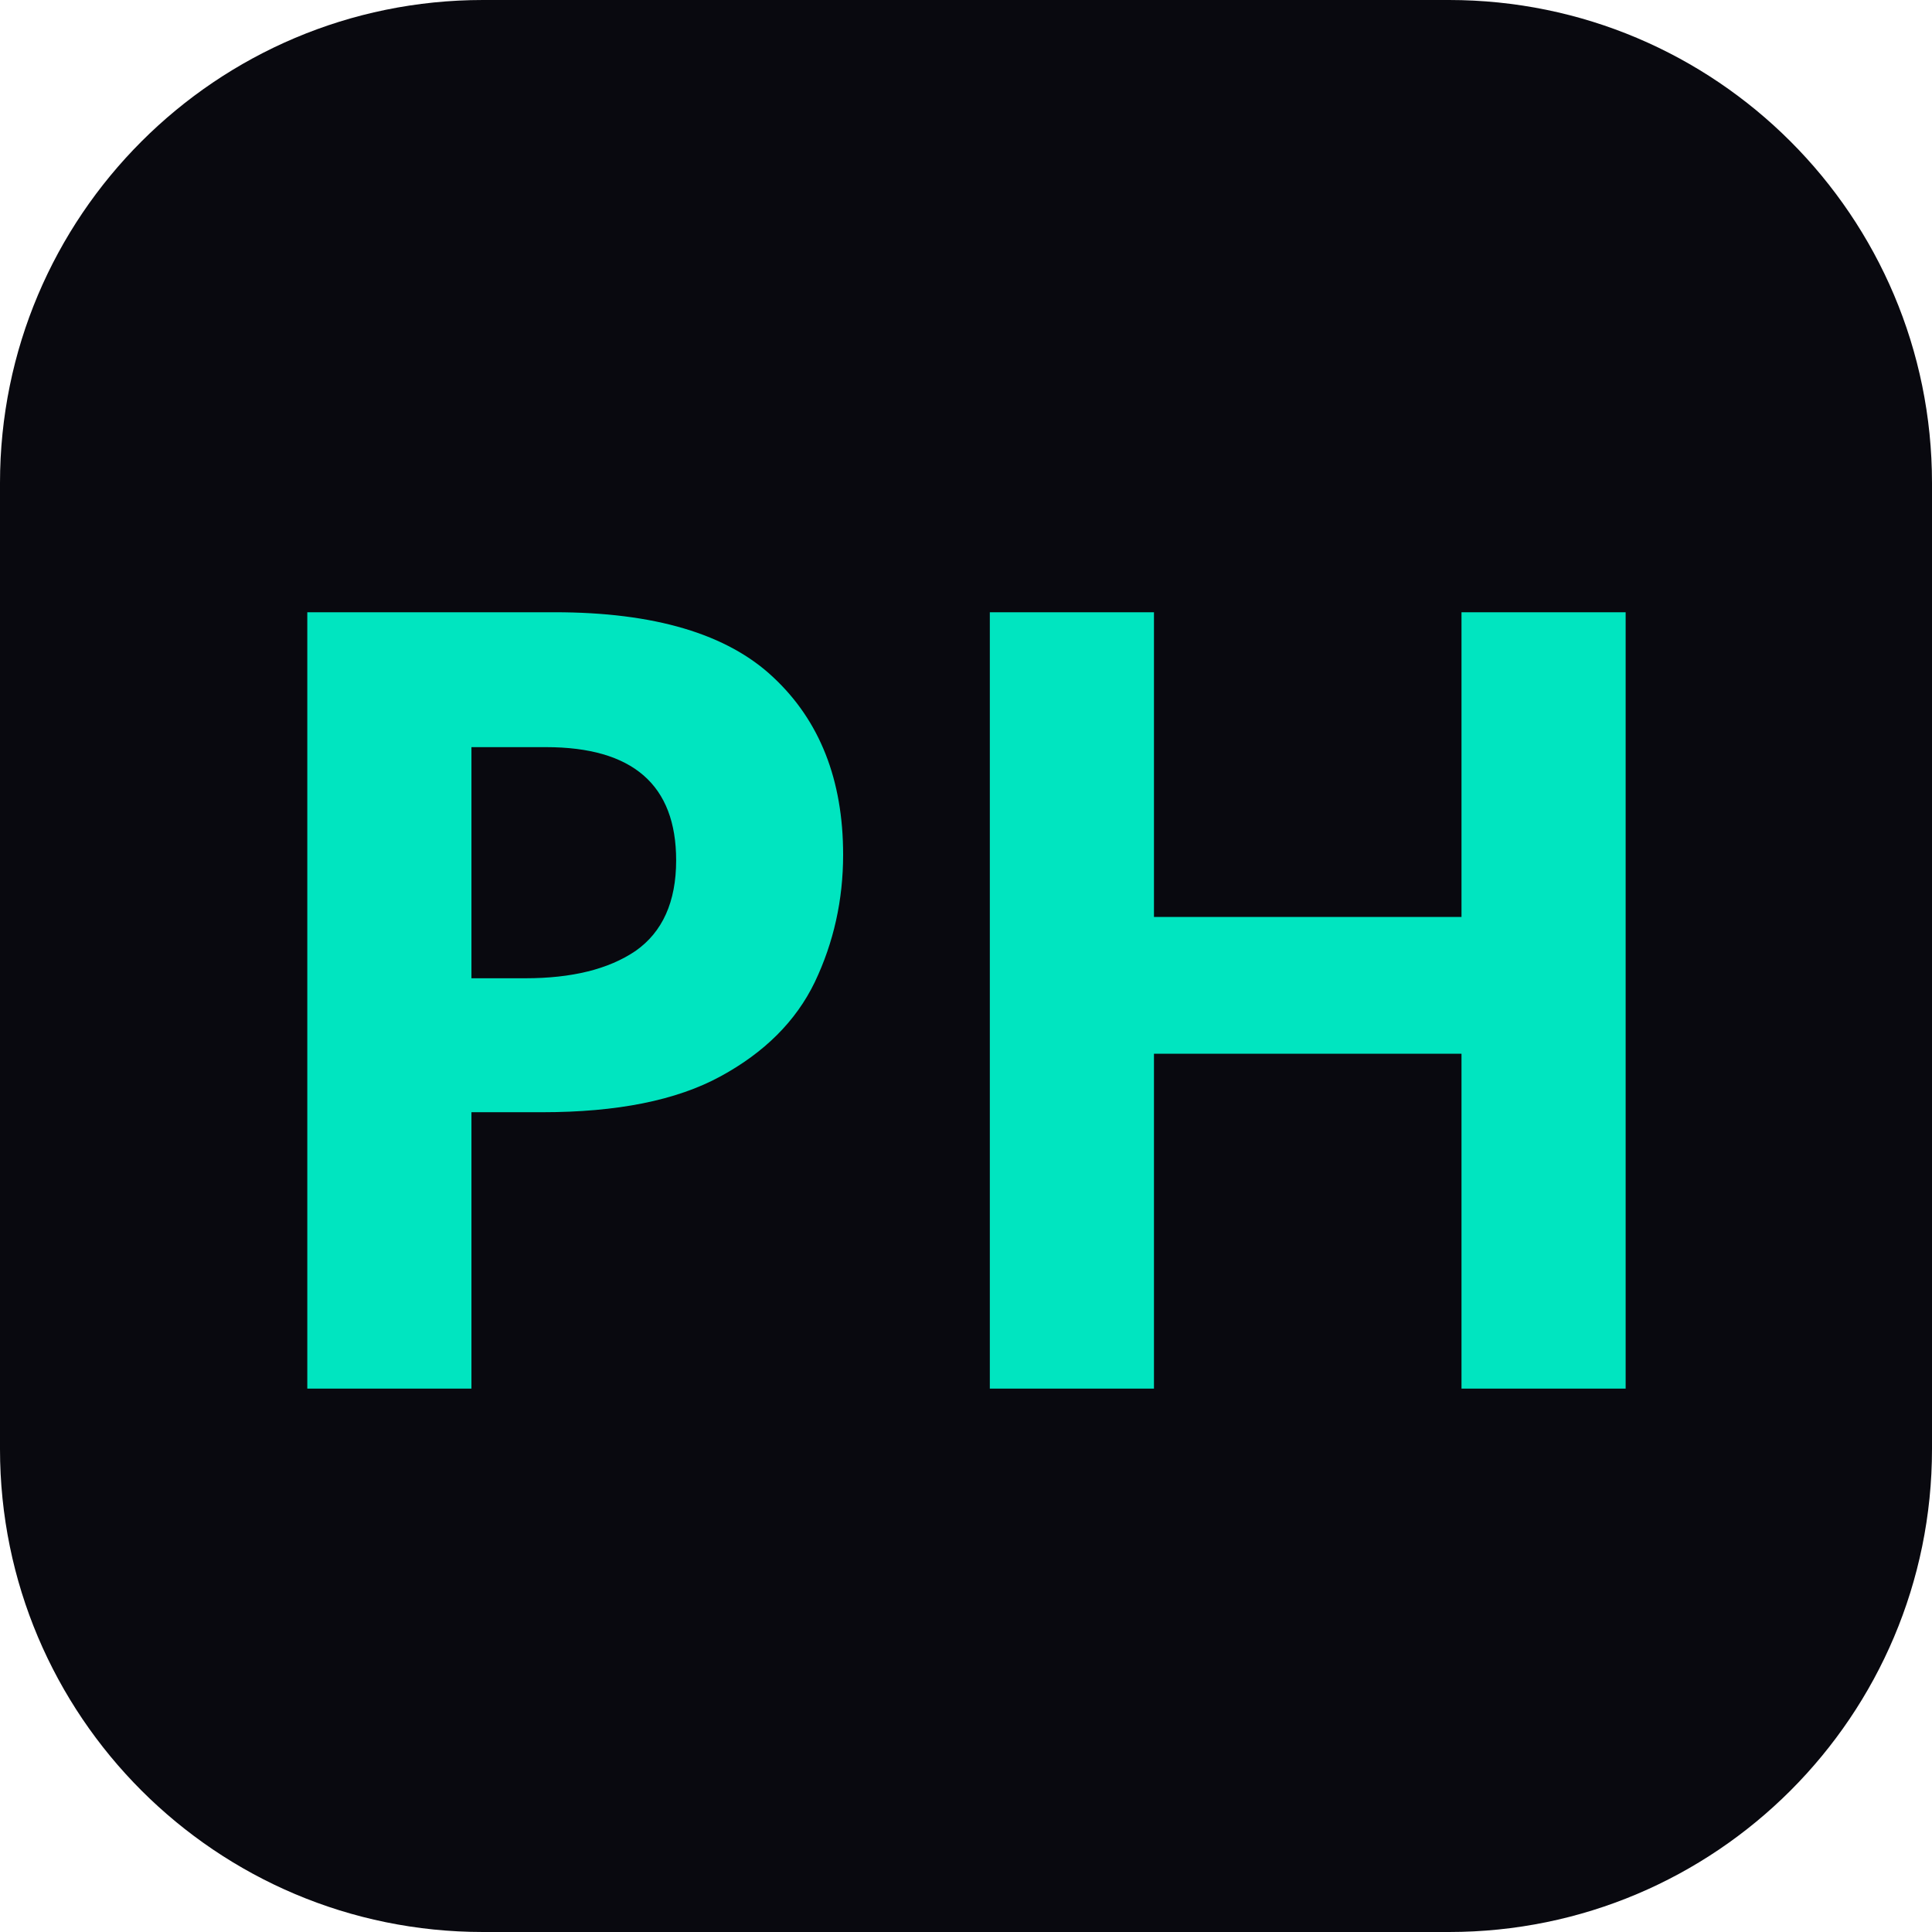
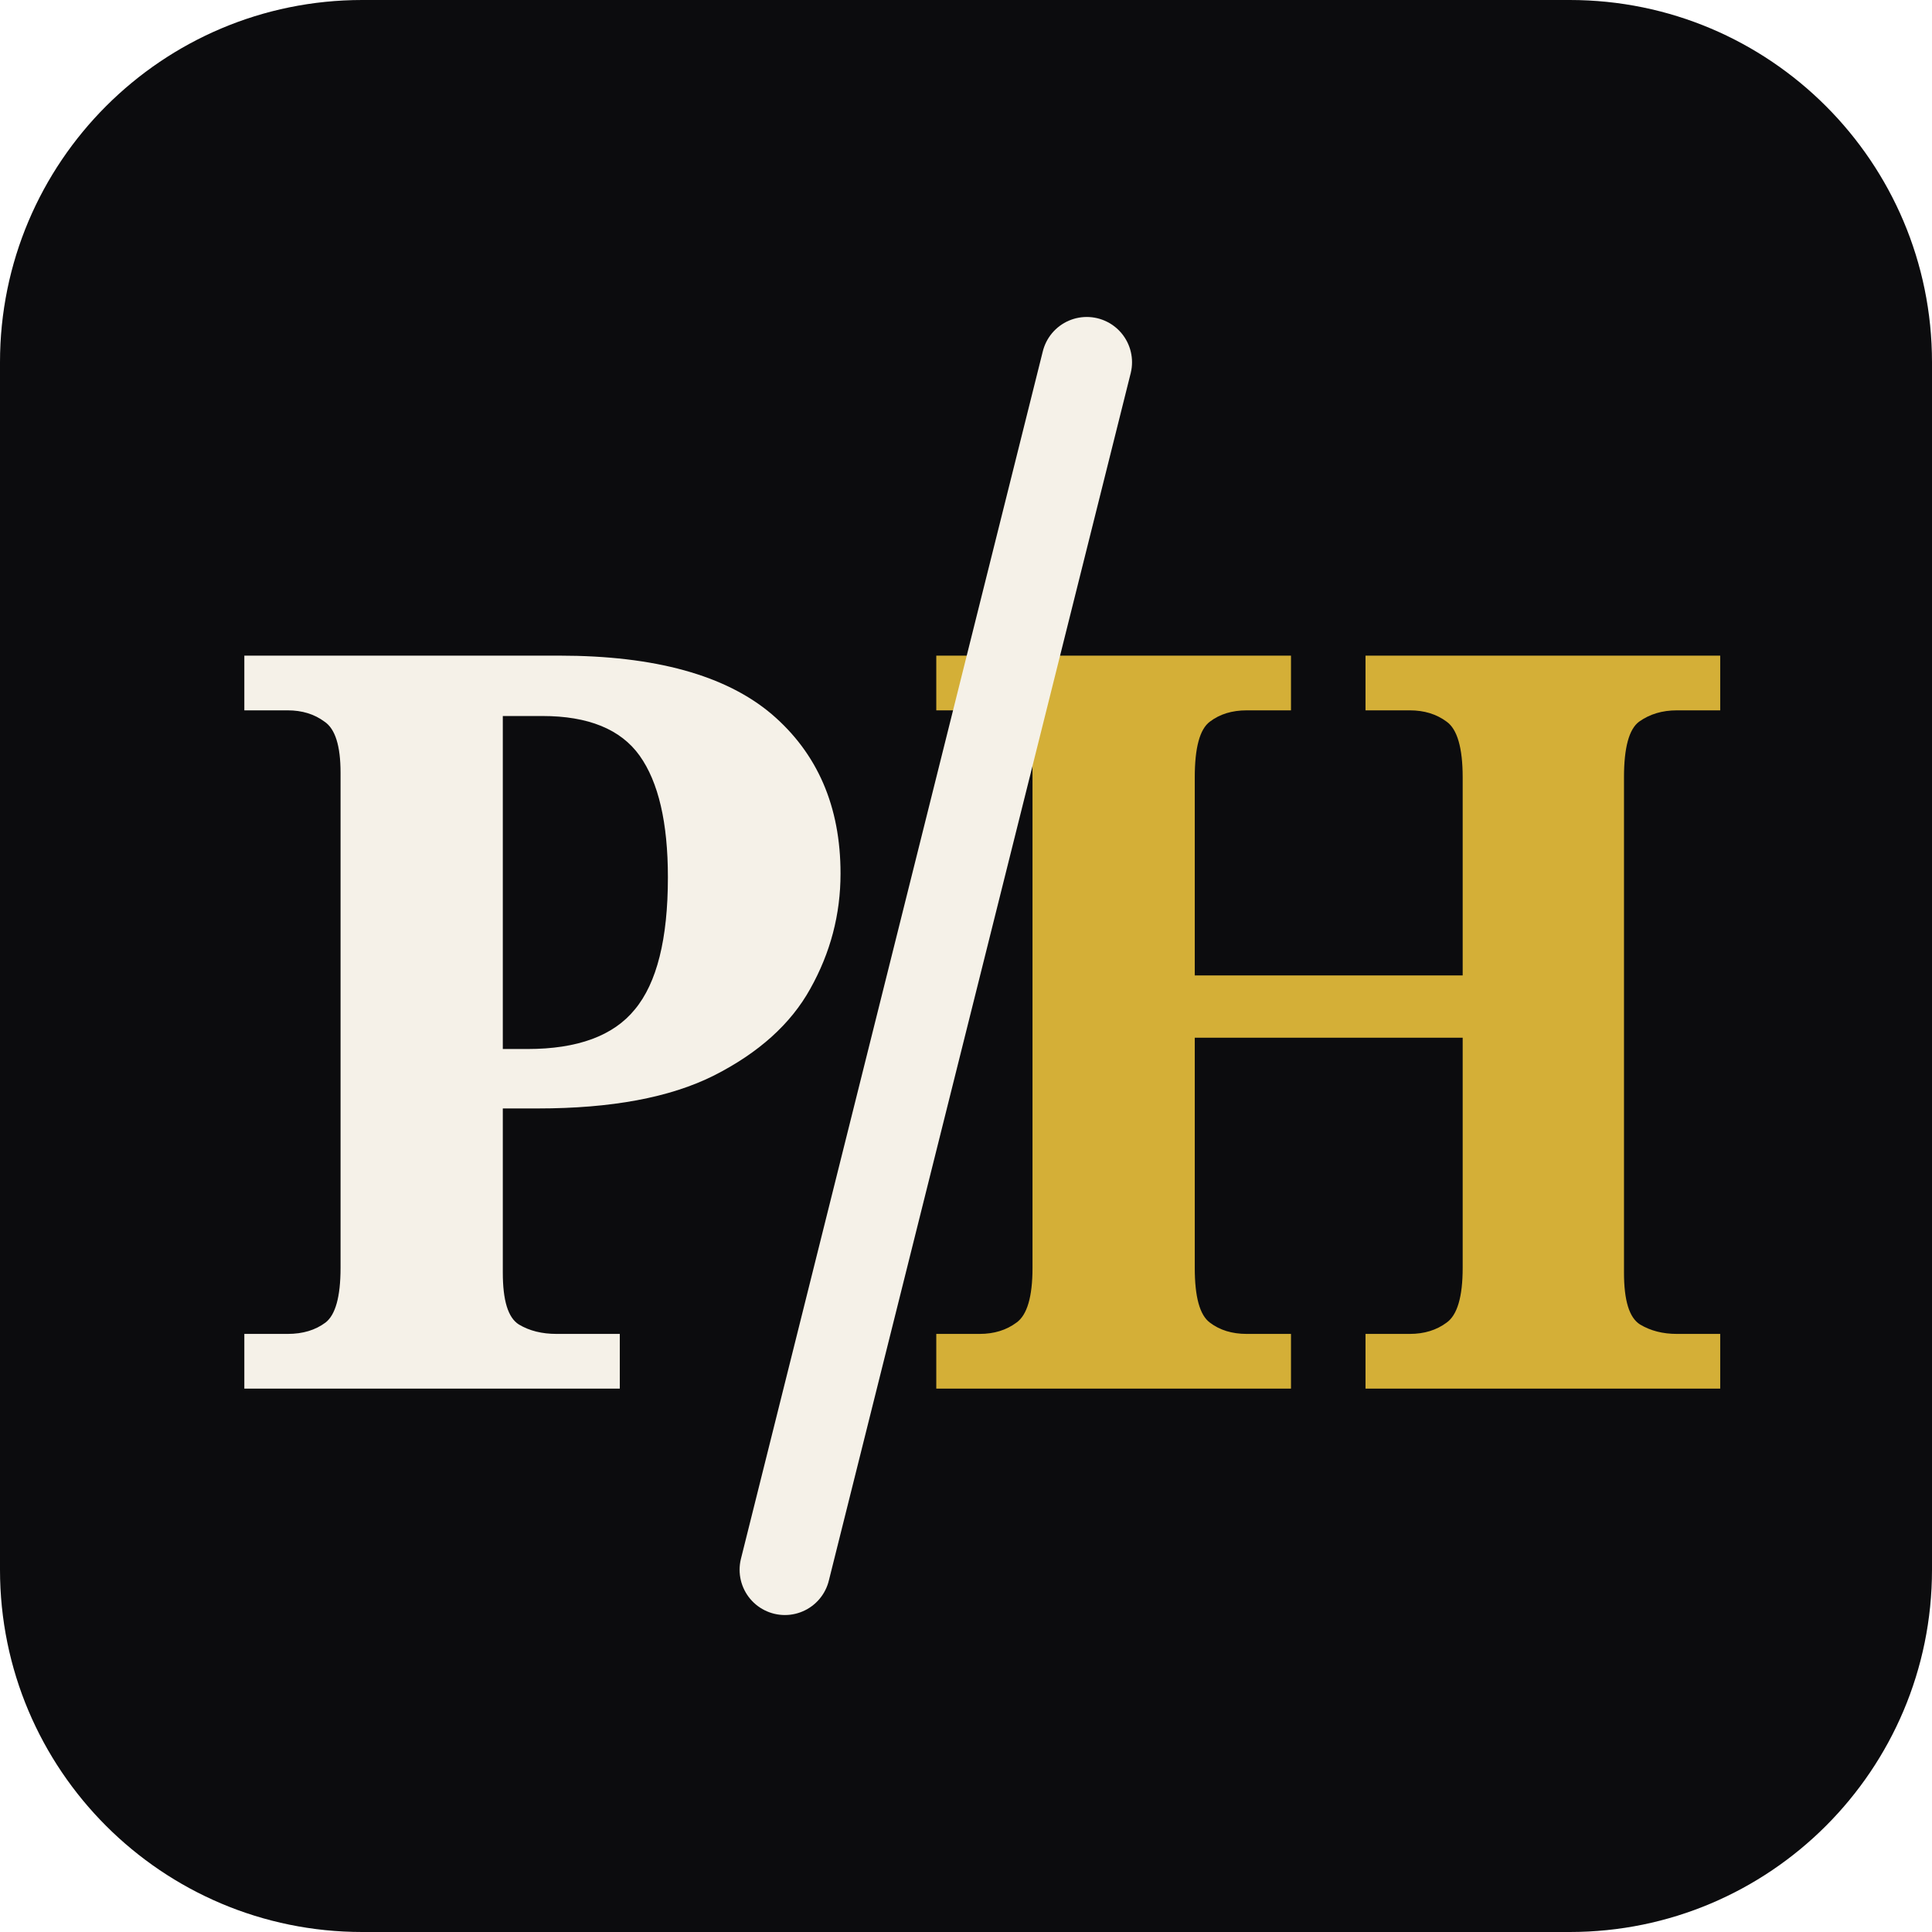
<svg xmlns="http://www.w3.org/2000/svg" viewBox="0 0 32 32">
-   <rect width="32" height="32" rx="8" fill="#09090F" />
-   <text x="16" y="23" font-family="sans-serif" font-size="18" font-weight="bold" fill="#00E5C0" text-anchor="middle">PH</text>
+   <rect width="32" height="32" rx="6" fill="#0C0C0E" />
+   <text x="9" y="23" font-family="Georgia, serif" font-size="17" font-weight="700" fill="#F5F1E8" text-anchor="middle">P</text>
+   <text x="22" y="23" font-family="Georgia, serif" font-size="17" font-weight="700" fill="#D4AF37" text-anchor="middle">H</text>
+   <line x1="18" y1="6" x2="13" y2="26" stroke="#F5F1E8" stroke-width="1.5" stroke-linecap="round" />
</svg>
